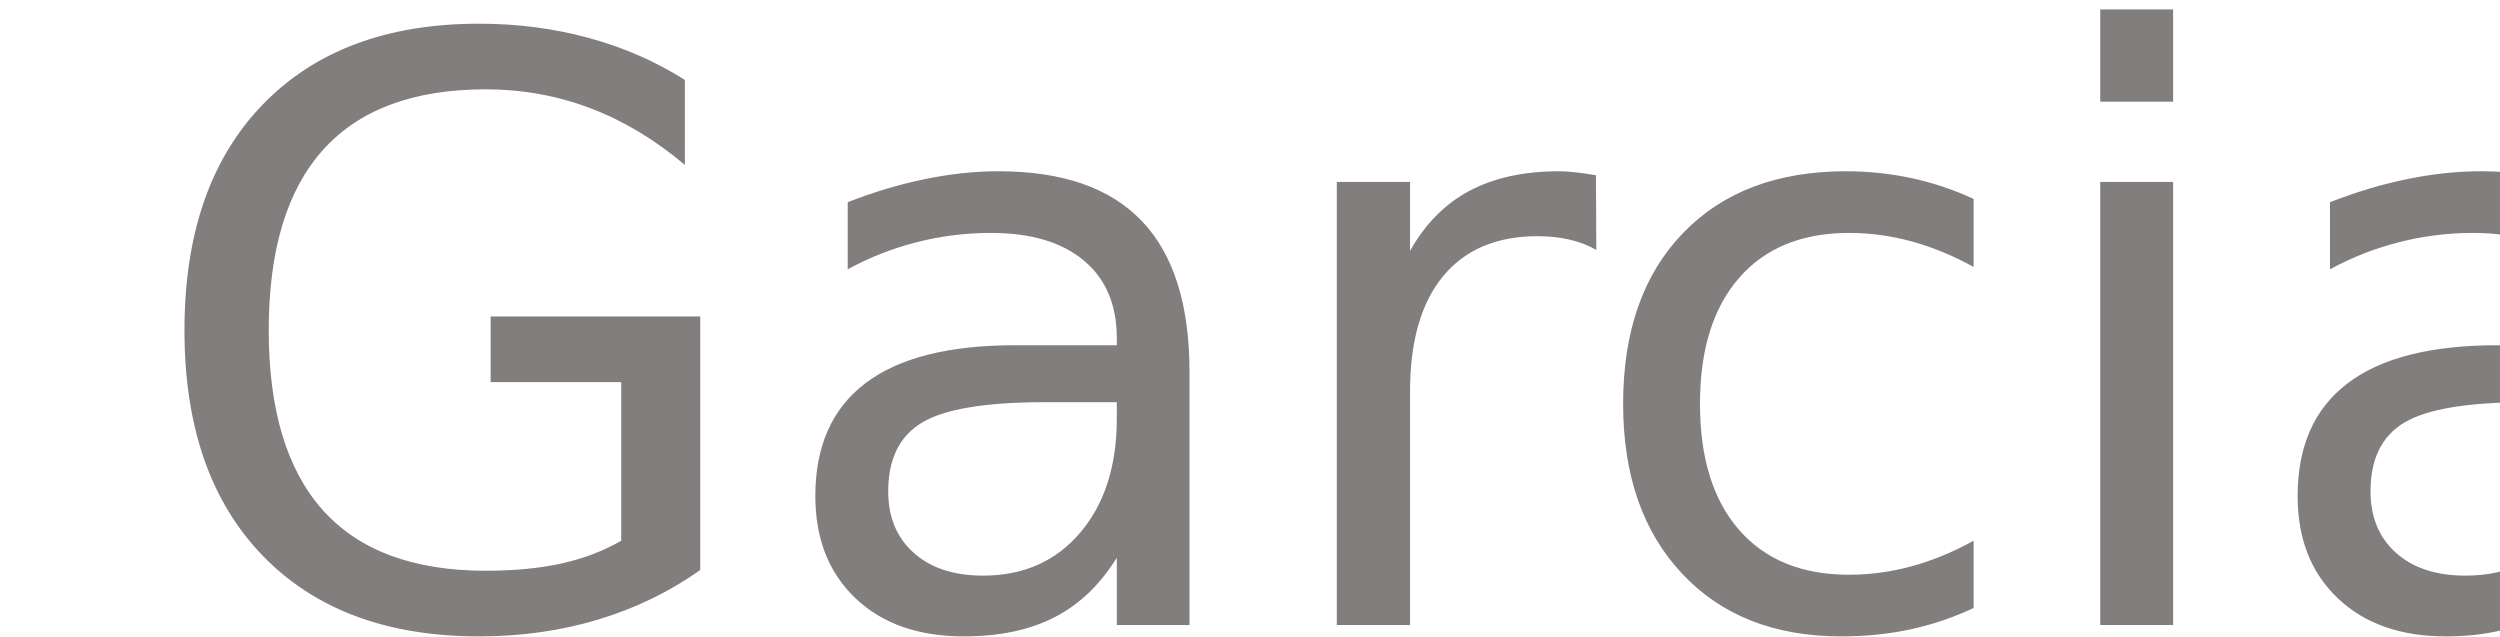
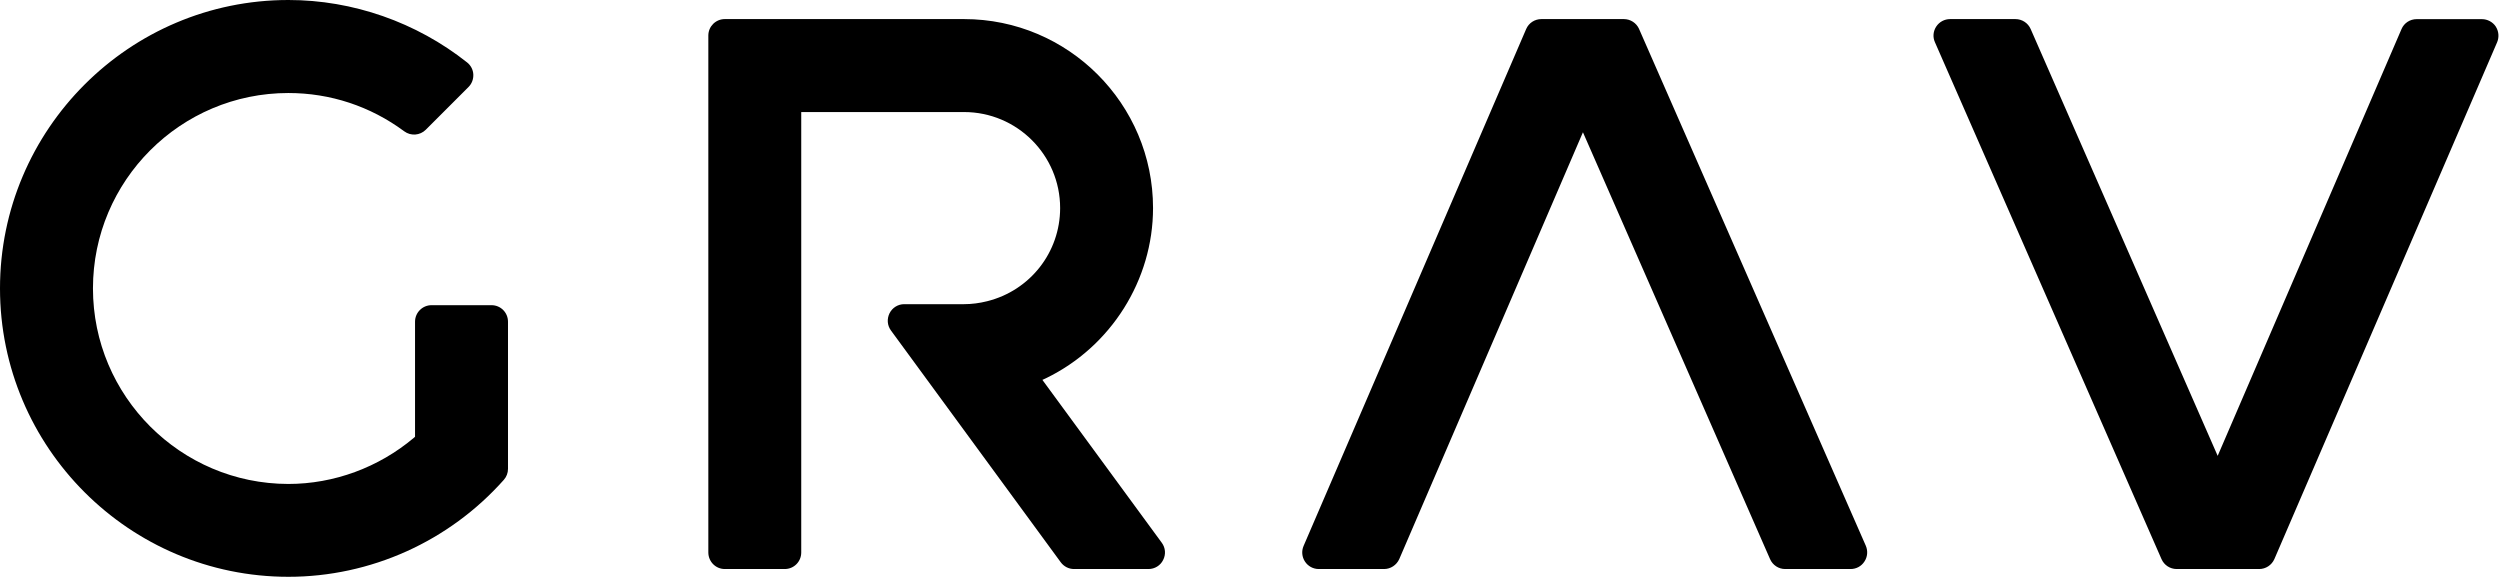
- <svg xmlns="http://www.w3.org/2000/svg" viewBox="-15 0 216 55" width="216" height="55">
-   <style>
- 		tspan { white-space:pre }
- 		.txt0 { font-size: 70px;fill: rgb(129,126,125);font-family: "Deja Vu Sans" } 
- 	</style>
-   <text id="Garcia " style="transform: matrix(1,0,0,1,-3,54)">
-     <tspan x="0" y="0" class="txt0">Garcia</tspan>
-   </text>
+ <svg xmlns="http://www.w3.org/2000/svg" id="grav-logo-large" class="grav-logo" fill-rule="evenodd" viewBox="0 0 444 103" clip-rule="evenodd">
+   <path d="M87.3 54.2H76.64c-1.6 0-2.93 1.3-2.93 2.94v20.43l-.2.18c-6.27 5.28-14.2 8.2-22.3 8.2-19.14-.02-34.7-15.6-34.7-34.73 0-19.14 15.56-34.7 34.7-34.7 7.44 0 14.56 2.34 20.58 6.8 1.17.87 2.8.75 3.83-.28l7.58-7.58c.6-.6.9-1.4.86-2.25-.04-.82-.44-1.6-1.1-2.12C73.94 3.94 62.66 0 51.22 0 22.98 0 0 22.98 0 51.22s22.98 51.22 51.22 51.22c14.58 0 28.53-6.27 38.26-17.22.48-.54.74-1.23.74-1.95V57.14c0-1.63-1.3-2.94-2.93-2.94M443.24 4.7c-.54-.8-1.47-1.3-2.45-1.3h-11.6c-1.16 0-2.22.68-2.68 1.76l-32.65 75.8-33.22-75.82c-.47-1.06-1.53-1.75-2.7-1.75h-11.6c-1 0-1.92.5-2.46 1.32-.55.83-.65 1.87-.24 2.78l40.24 91.8c.47 1.08 1.53 1.77 2.7 1.77h14.65c1.17 0 2.23-.7 2.7-1.77L443.5 7.48c.37-.9.28-1.95-.26-2.77" />
+   <path d="M291.1 5.14c-.48-1.06-1.53-1.75-2.7-1.75h-14.65c-1.17 0-2.23.68-2.7 1.76l-39.53 91.8c-.4.92-.3 1.96.24 2.78.54.83 1.46 1.33 2.45 1.33h11.6c1.16 0 2.22-.7 2.7-1.77l32.62-75.8 33.23 75.8c.47 1.08 1.52 1.77 2.68 1.77h11.63c1 0 1.92-.5 2.45-1.33.56-.83.64-1.88.25-2.8L291.1 5.15zM185.1 67.48l.65-.3c11.56-5.6 19.03-17.45 19.03-30.23 0-18.5-15.05-33.56-33.56-33.56h-42.5c-1.6 0-2.92 1.3-2.92 2.92v91.8c0 1.63 1.3 2.95 2.93 2.95h10.64c1.62 0 2.93-1.3 2.93-2.94V19.9h28.92c9.4 0 17.06 7.64 17.06 17.05 0 7.85-5.33 14.65-12.97 16.55-1.36.34-2.74.52-4.08.52h-10.64c-1.1 0-2.1.62-2.6 1.6-.5 1-.42 2.17.24 3.07l30.16 41.17c.55.75 1.42 1.2 2.36 1.2h13.22c1.1 0 2.12-.62 2.6-1.6.52-1 .42-2.18-.24-3.07l-21.2-28.92z" />
</svg>
